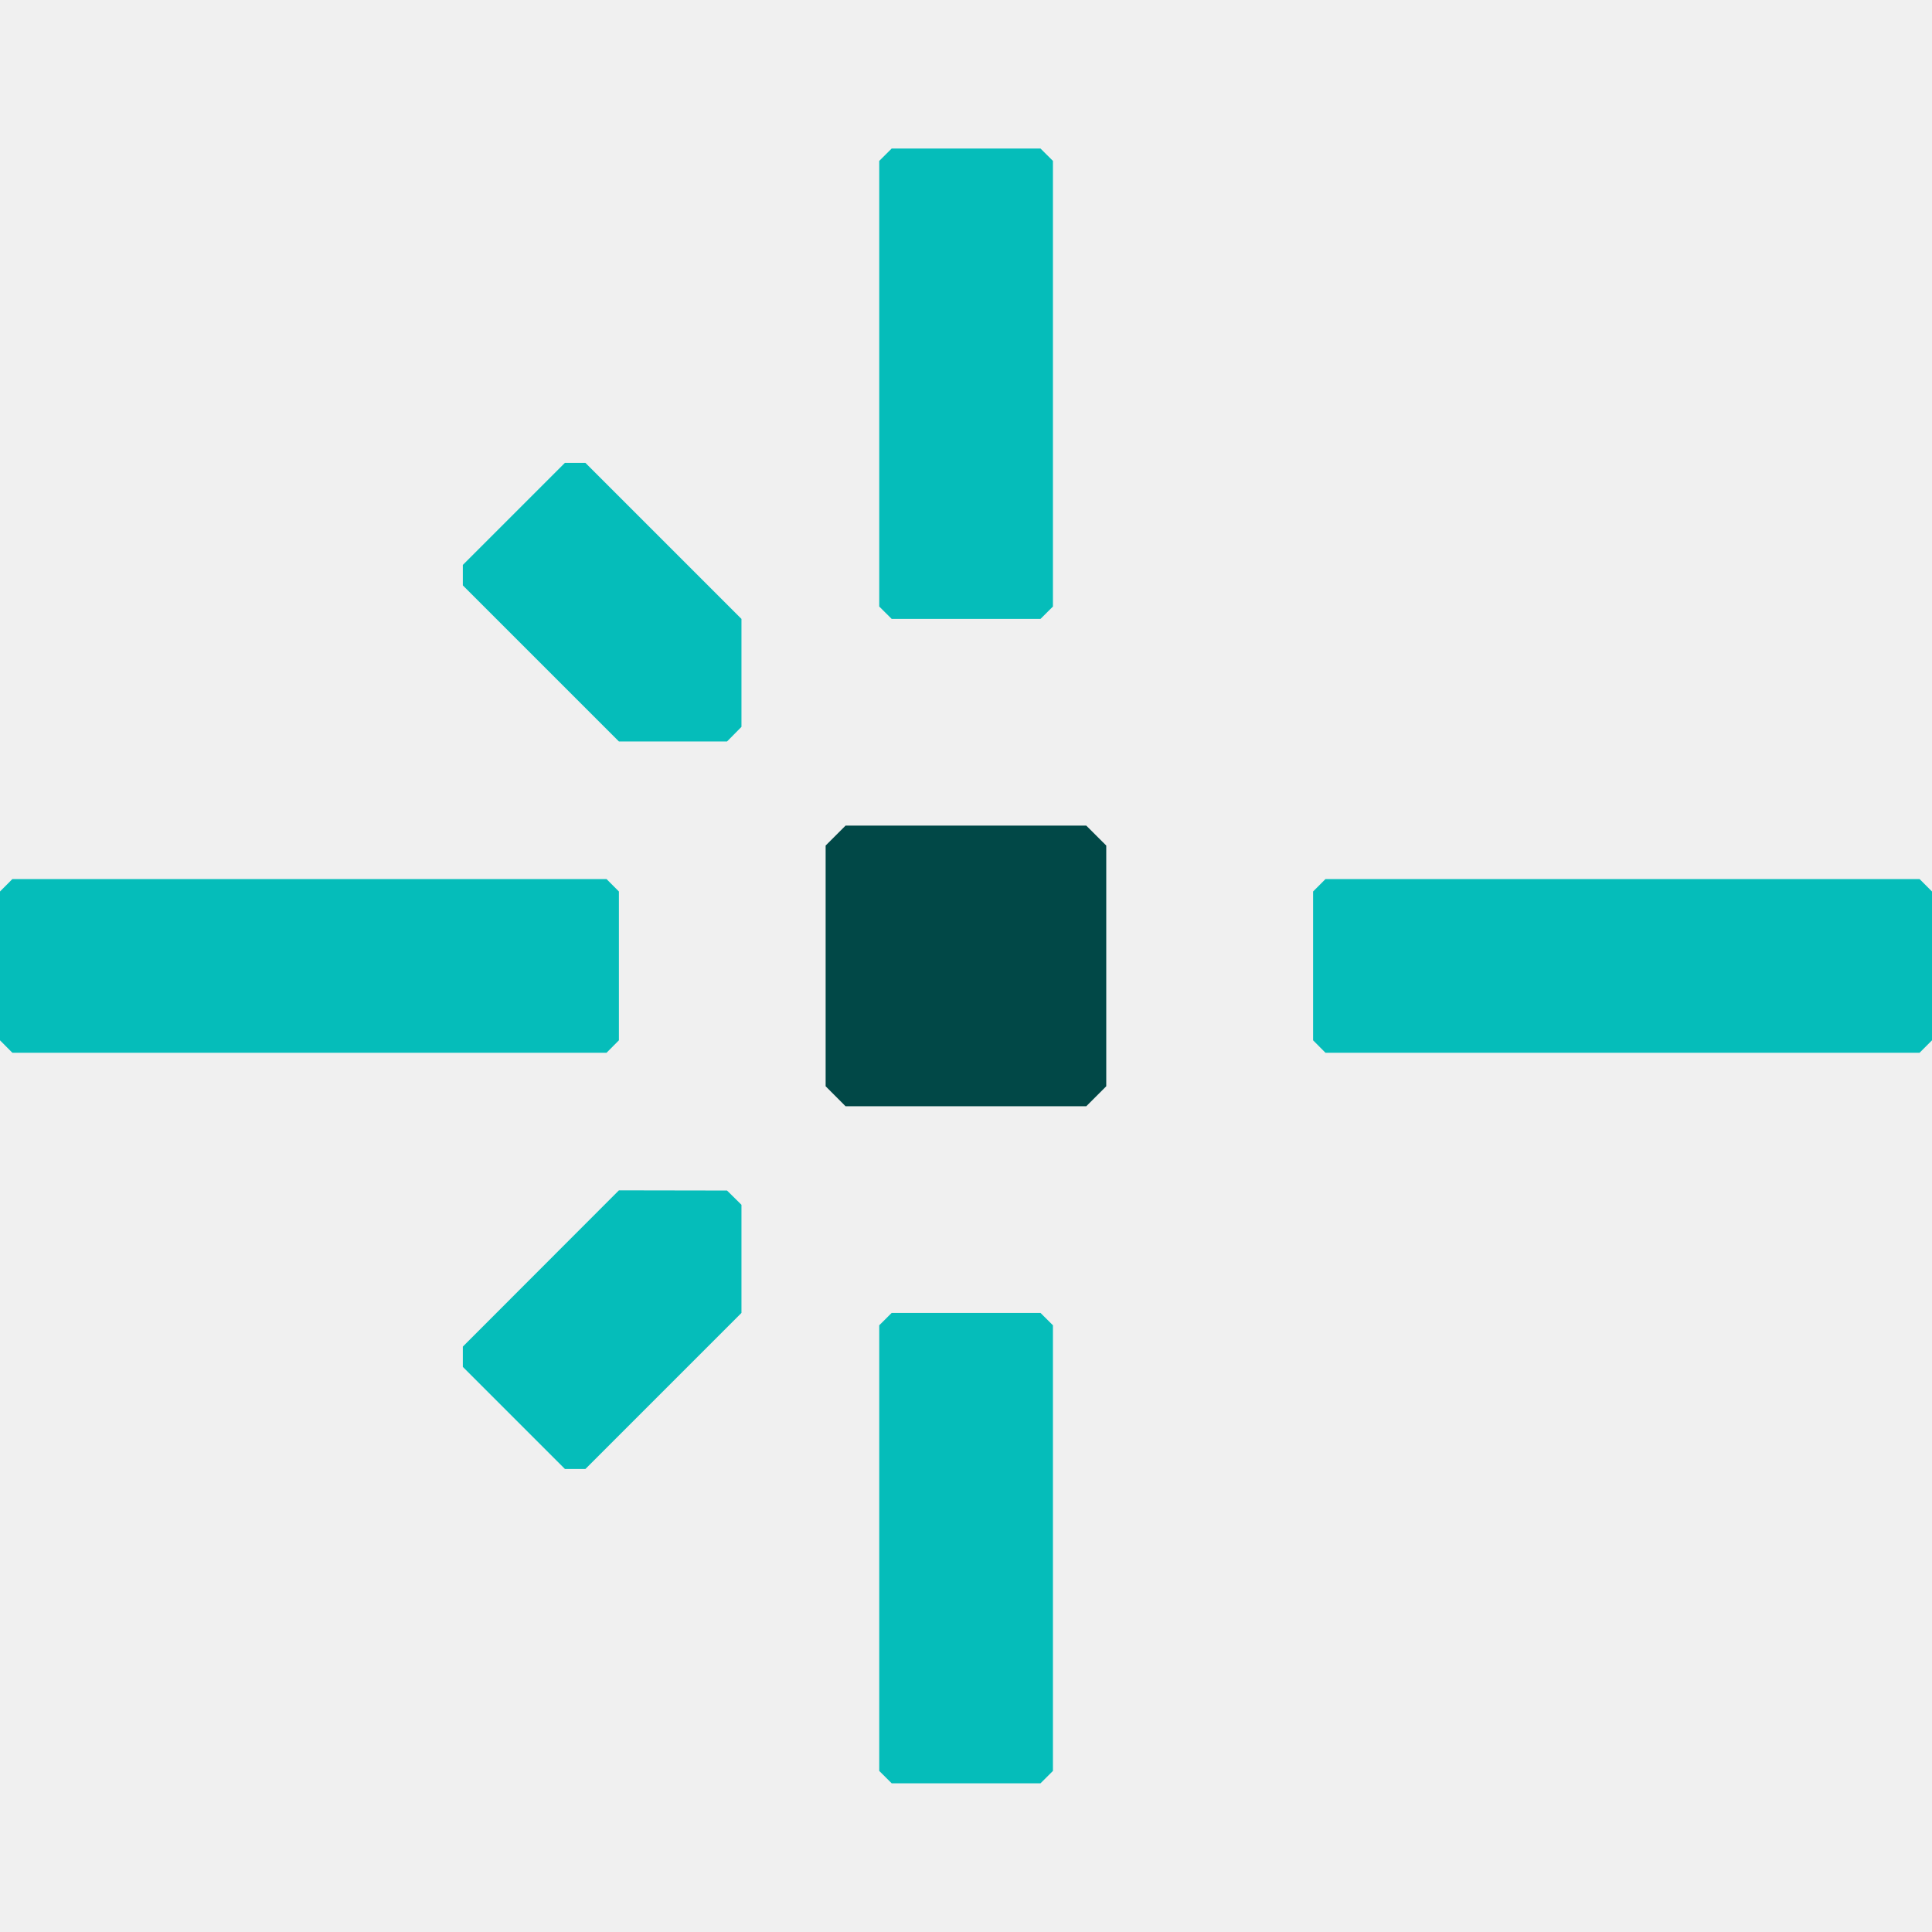
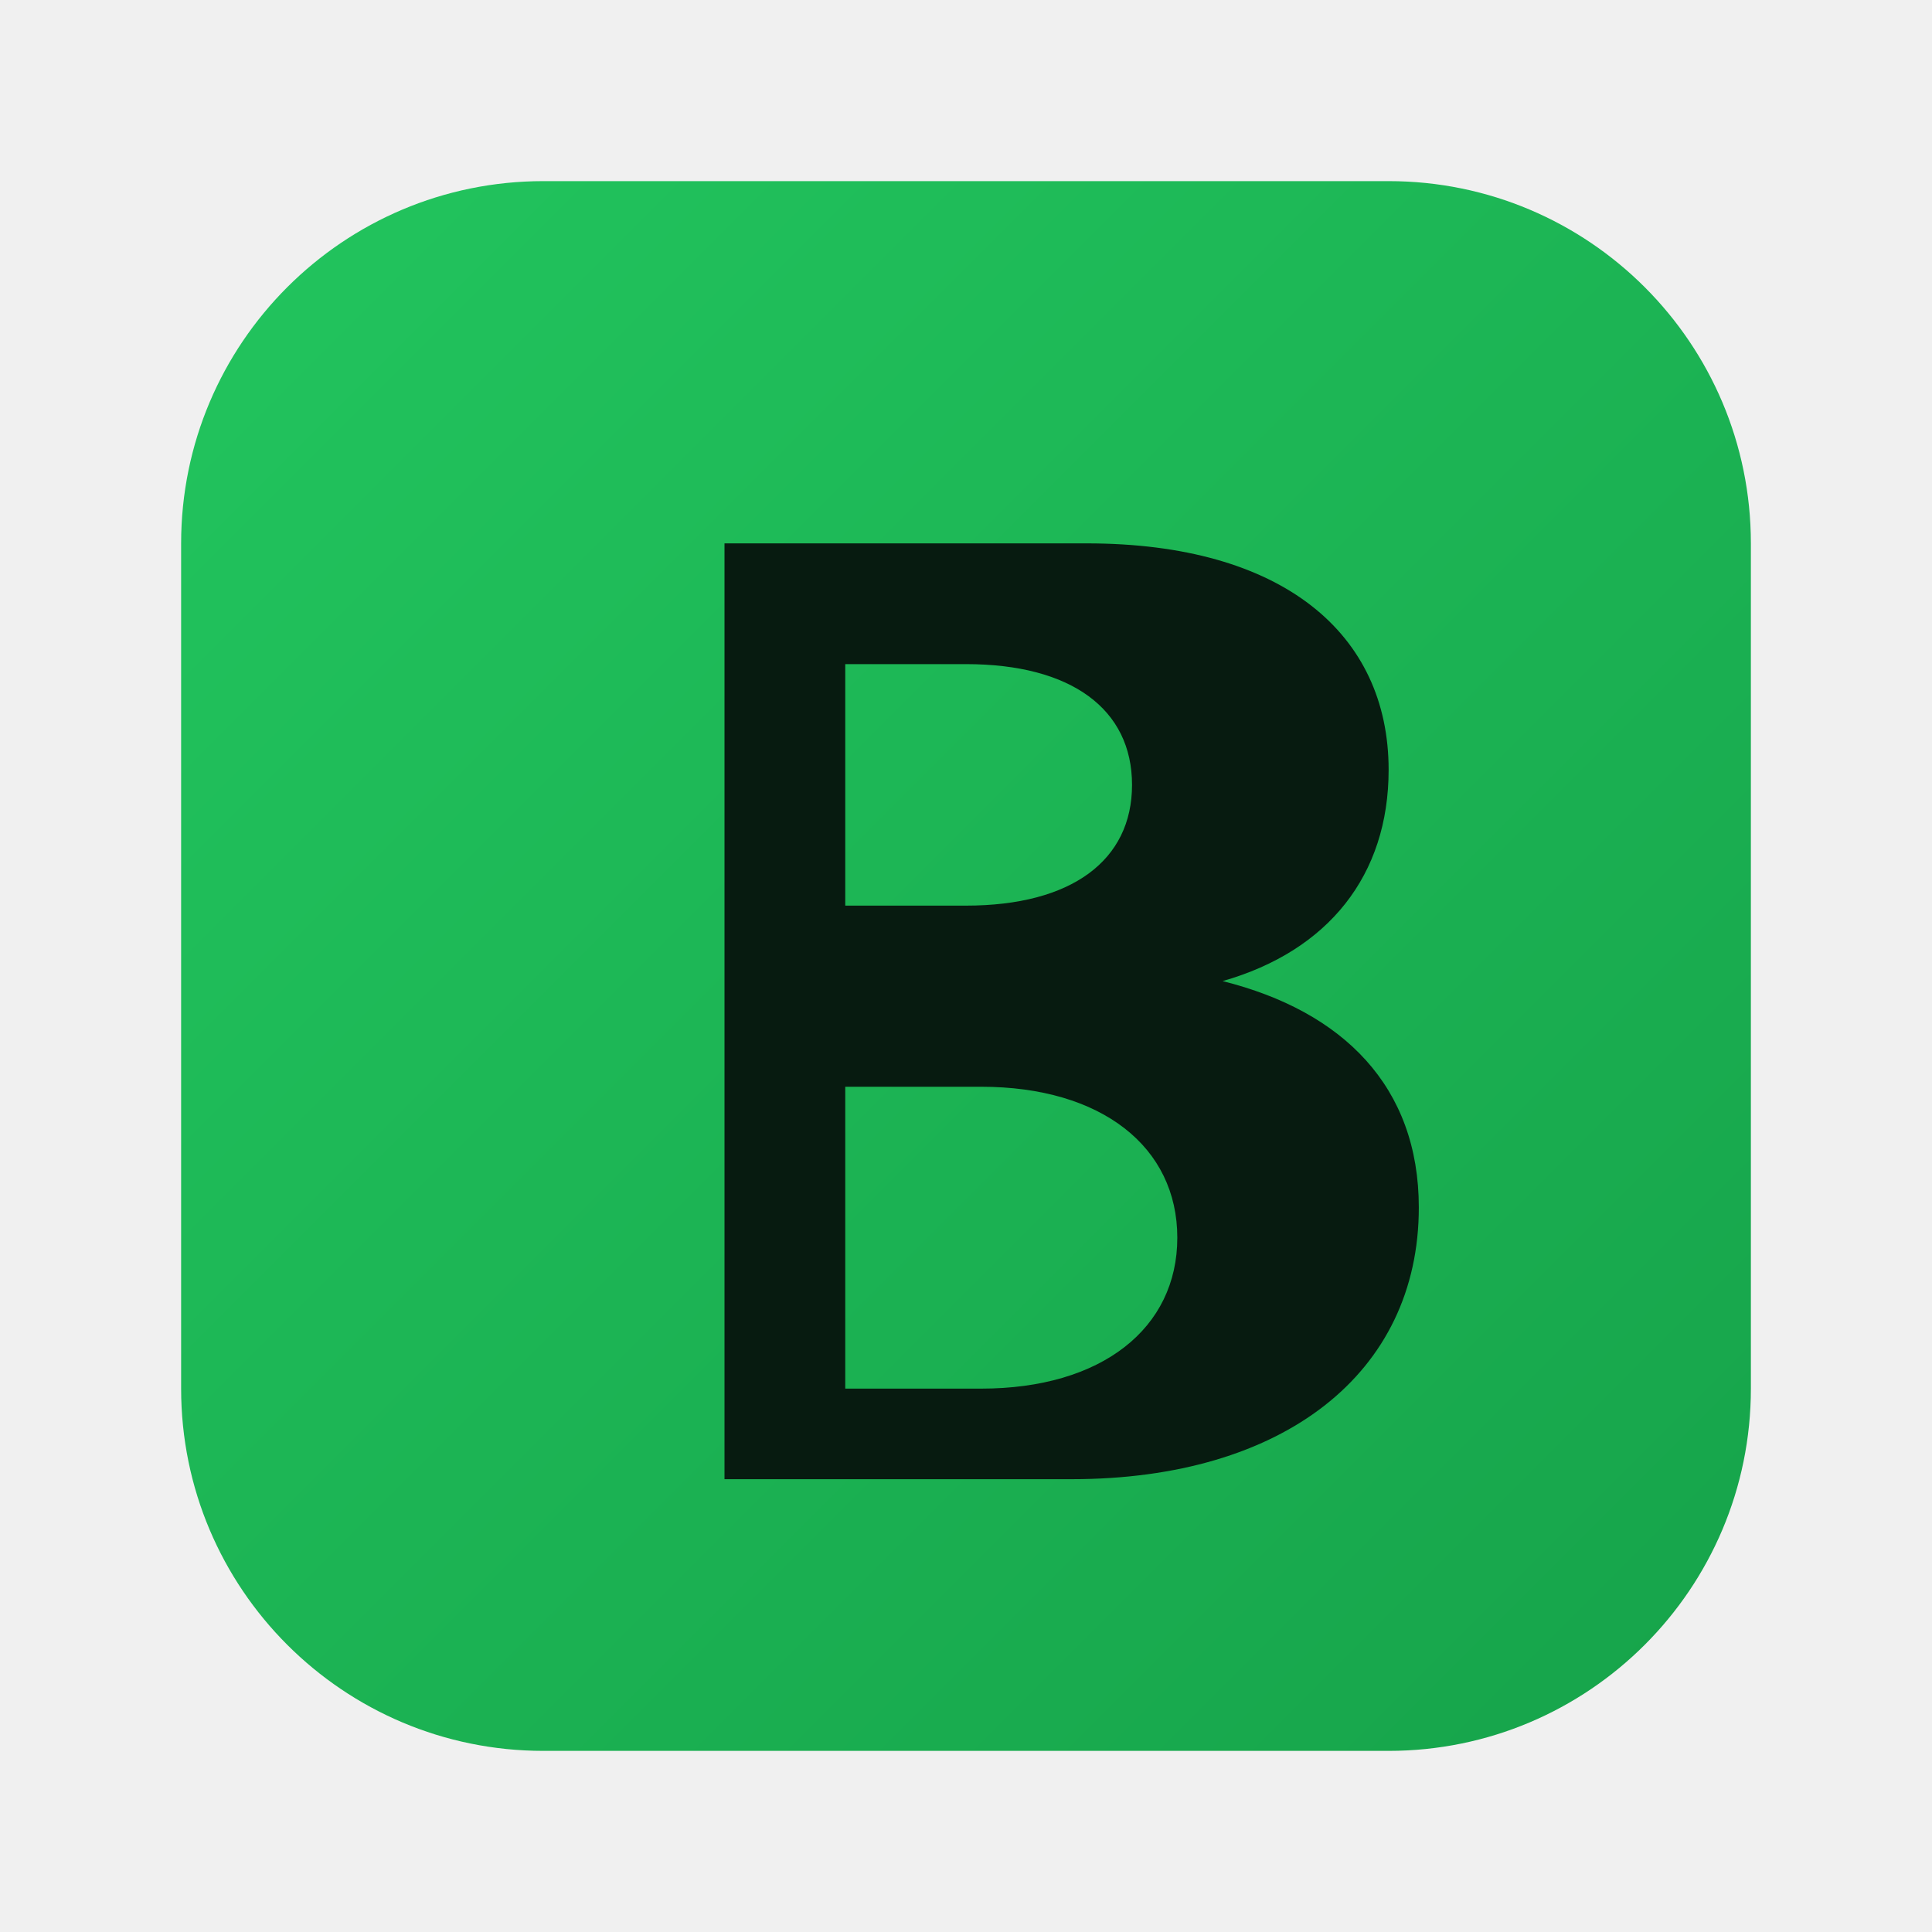
- <svg xmlns="http://www.w3.org/2000/svg" width="32" height="32" viewBox="0 0 32 32" fill="none">
-   <style>
-     .favicon-center-dot {
-       fill: #014847;
-     }
- 
-     .favicon-lines {
-       fill: #05BDBA;
-     }
- 
-     @media (prefers-color-scheme: dark) {
-       .favicon-center-dot {
-         fill: #fff;
-       }
- 
-       .favicon-lines {
-         fill: #05BDBA;
-       }
-     }
-   </style>
-   <path class="favicon-center-dot" stroke="none" d="M17.992 18.323H14.005L13.675 17.992V14.005L14.005 13.675H17.992L18.323 14.005V17.992L17.992 18.323Z" />
-   <g class="favicon-lines" stroke="none">
-     <path d="M9.696 24.331H9.357L7.666 22.64V22.304L10.251 19.716L12.042 19.719L12.281 19.955V21.746L9.696 24.331Z" />
-     <path d="M7.666 9.696V9.357L9.357 7.666H9.696L12.281 10.251V12.039L12.042 12.281H10.251L7.666 9.696Z" />
-     <path d="M10.046 17.437H0.205L0 17.231V14.766L0.205 14.56H10.046L10.251 14.766V17.231L10.046 17.437Z" />
-     <path d="M31.794 17.437H21.954L21.749 17.231V14.766L21.954 14.56H31.794L32 14.766V17.231L31.794 17.437Z" />
-     <path d="M14.563 10.046V2.665L14.769 2.46H17.234L17.44 2.665V10.046L17.234 10.251H14.769L14.563 10.046Z" />
-     <path d="M14.563 29.332V21.951L14.769 21.746H17.234L17.44 21.951V29.332L17.234 29.537H14.769L14.563 29.332Z" />
-   </g>
+ <svg xmlns="http://www.w3.org/2000/svg" width="256" height="256" viewBox="0 0 256 256">
+   <defs>
+     <linearGradient id="g" x1="0" y1="0" x2="1" y2="1">
+       <stop offset="0%" stop-color="#22c55e" />
+       <stop offset="100%" stop-color="#16a34a" />
+     </linearGradient>
+   </defs>
+   <rect x="24" y="24" width="208" height="208" rx="48" fill="url(#g)" />
+   <path fill="#071b10" d="M96 72h48c26 0 40 12 40 30c0 14-8 24-22 28c16 4 26 14 26 30c0 22-18 36-46 36H96V72zm32 48c14 0 22-6 22-16c0-10-8-16-22-16h-16v32h16zm2 64c16 0 26-8 26-20s-10-20-26-20h-18v40h18z" />
</svg>
